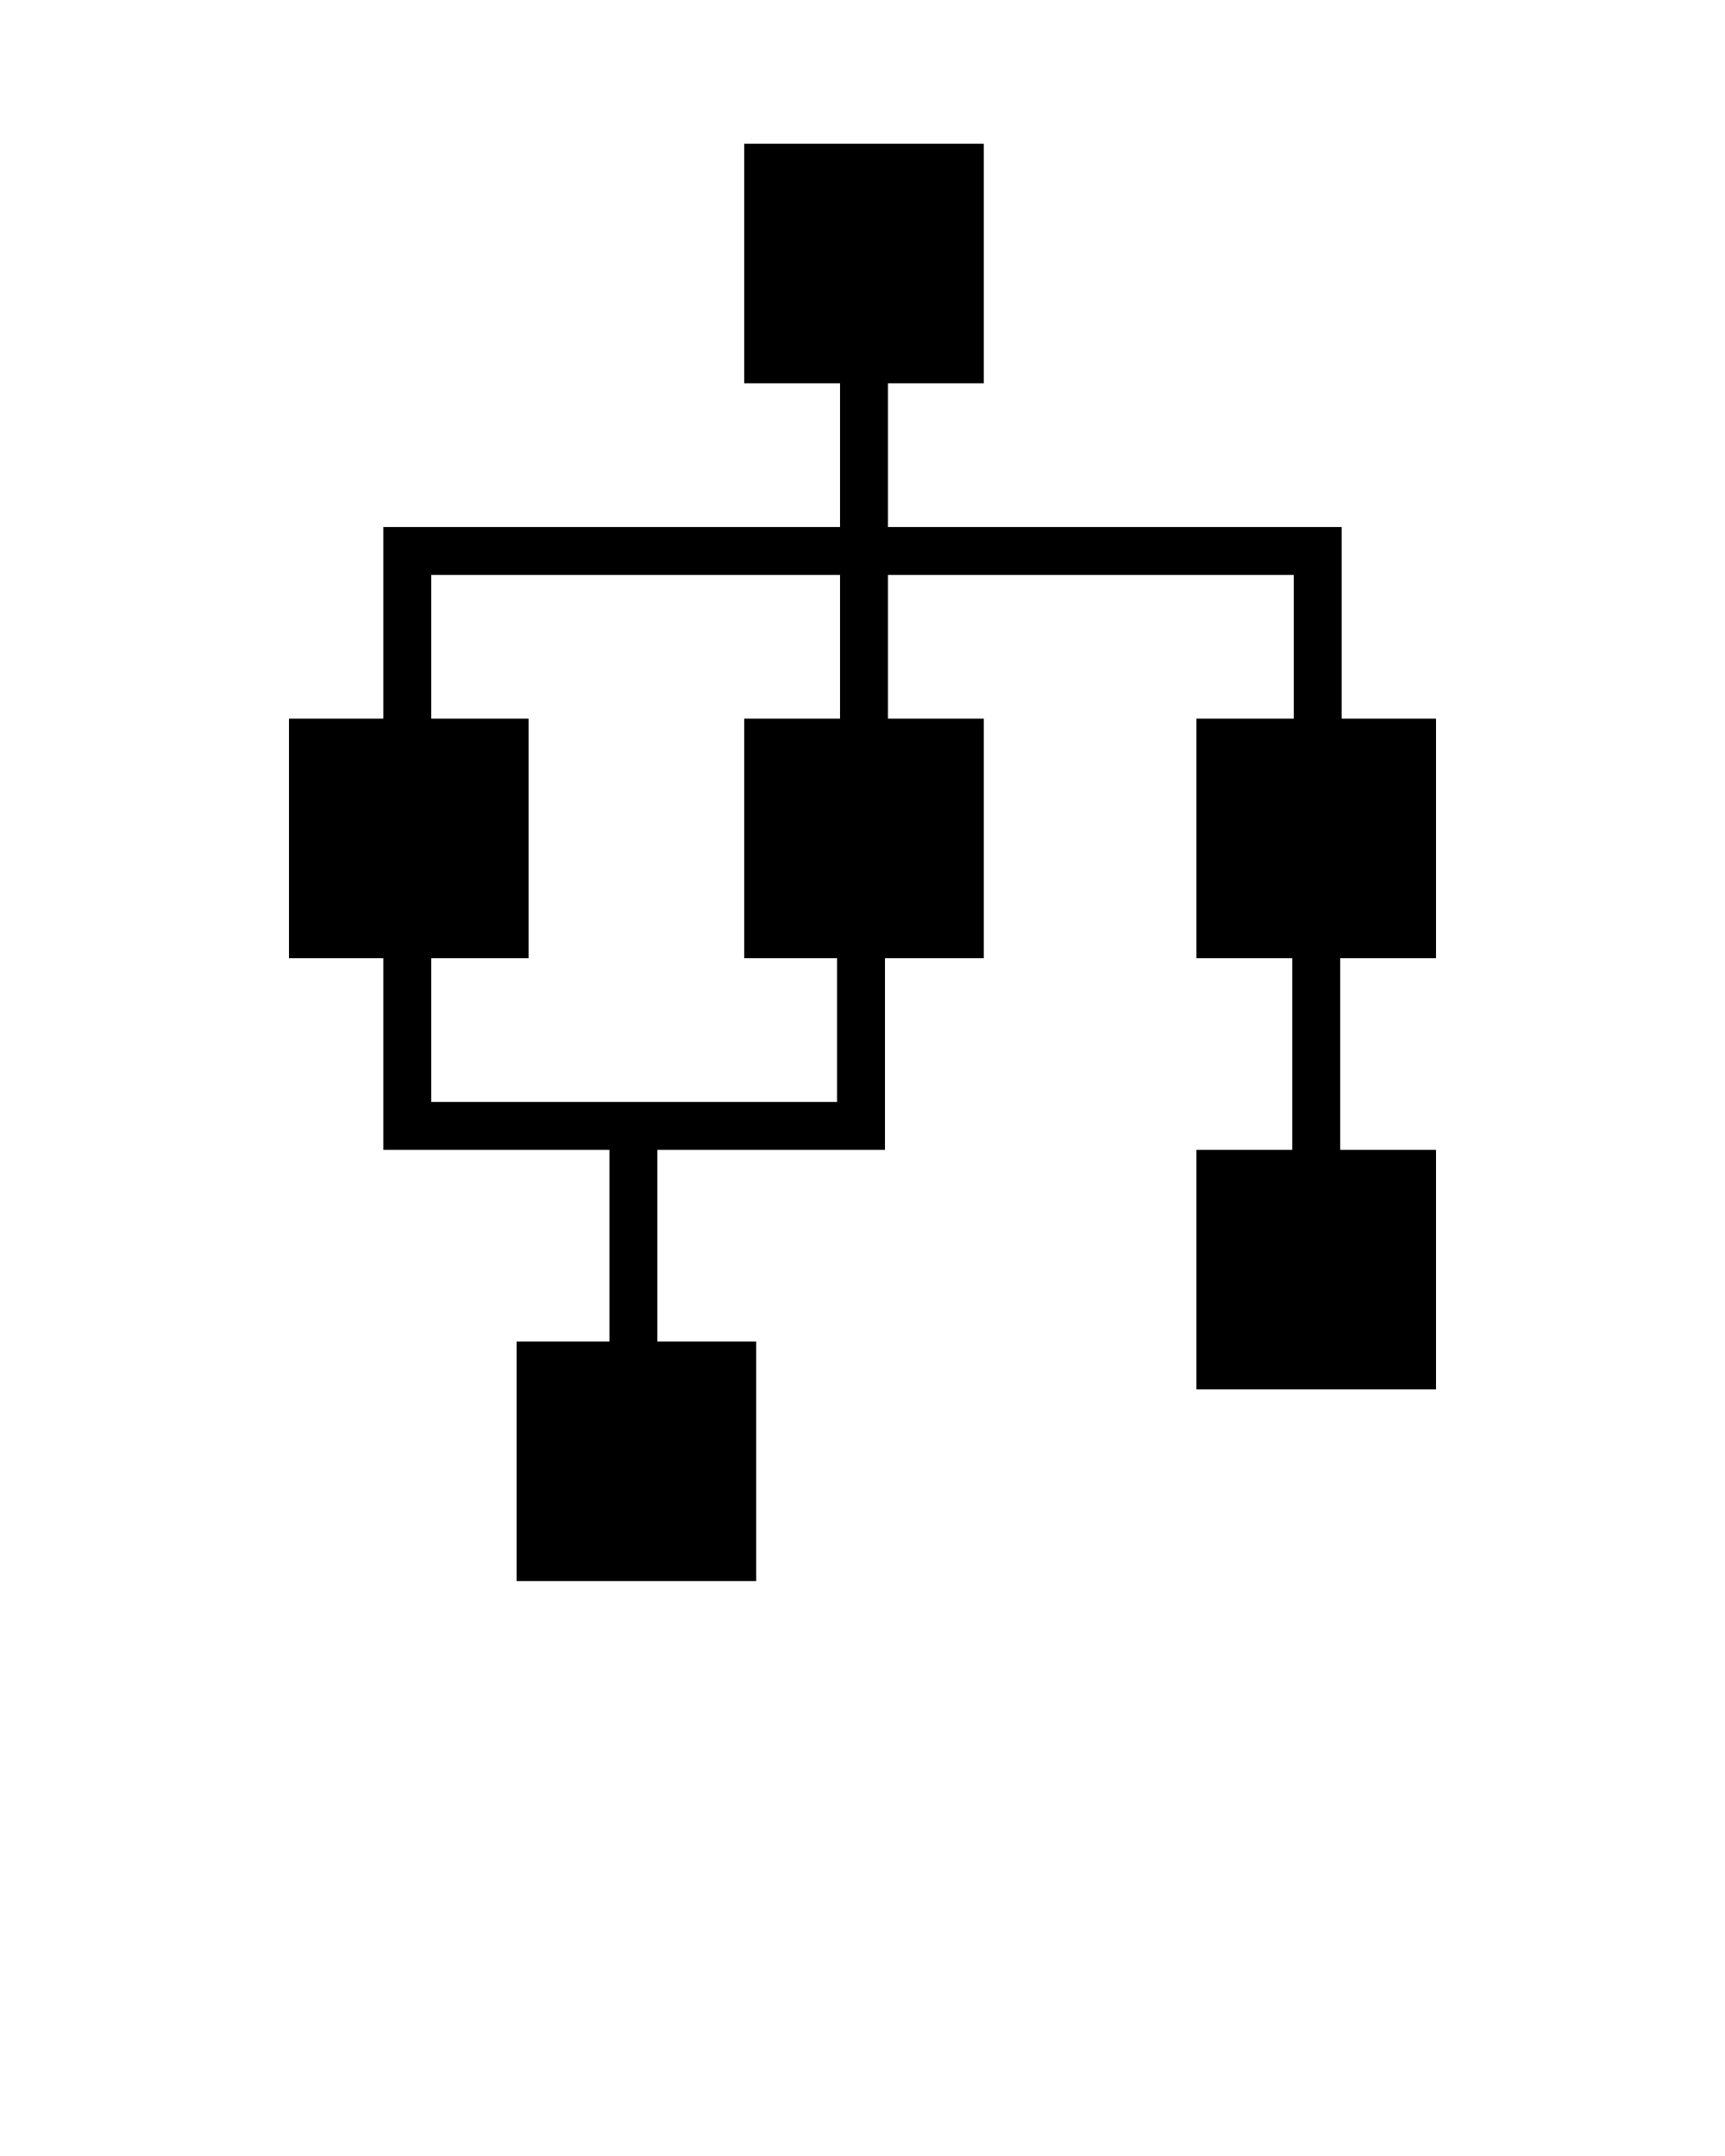
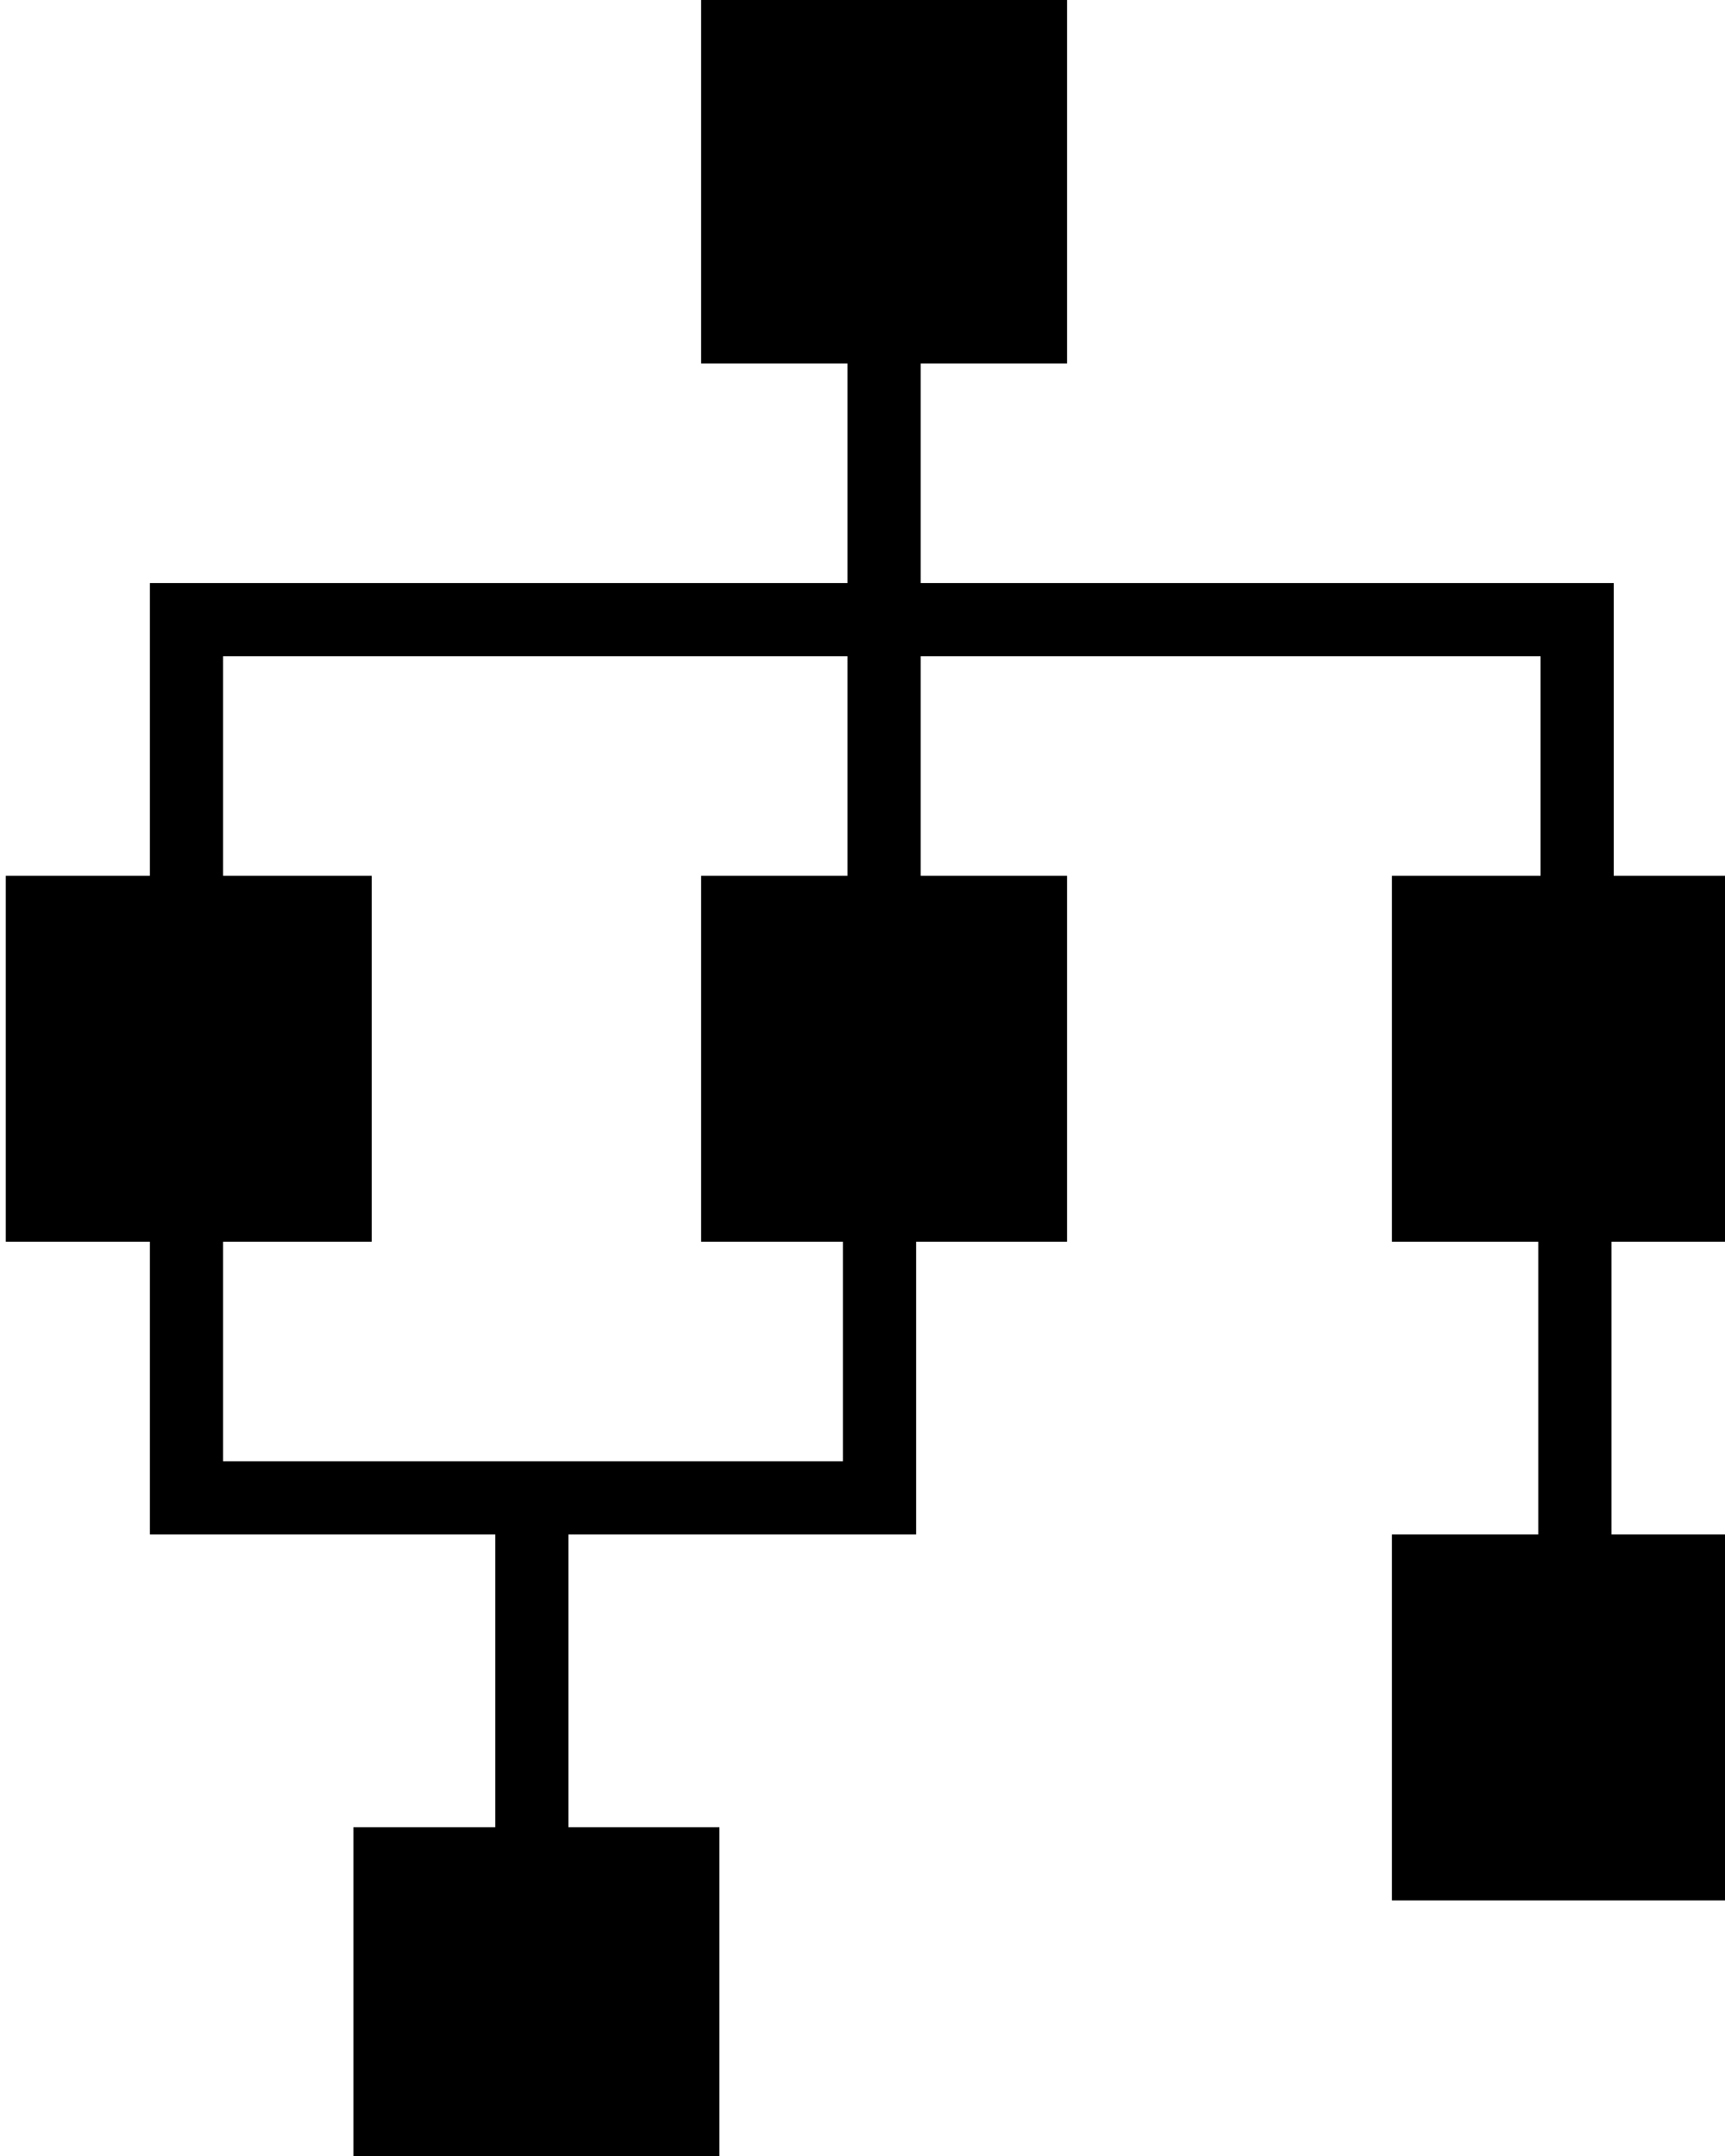
- <svg xmlns="http://www.w3.org/2000/svg" version="1.1" x="0px" y="0px" viewBox="0 0 36 45">
-   <g transform="translate(0,4)">
-     <g transform="translate(263.3469,-2093.556)">
-       <path style="color:#000000;enable-background:accumulate;" d="M 15.531 3 L 15.531 8 L 17.531 8 L 17.531 11 L 8 11 L 8 12 L 8 15 L 6.031 15 L 6.031 20 L 8 20 L 8 24 L 9 24 L 12.719 24 L 12.719 28 L 10.781 28 L 10.781 33 L 15.781 33 L 15.781 28 L 13.719 28 L 13.719 24 L 18.062 24 L 18.469 24 L 18.469 20 L 20.531 20 L 20.531 15 L 18.531 15 L 18.531 12 L 27 12 L 27 15 L 24.969 15 L 24.969 20 L 26.969 20 L 26.969 24 L 24.969 24 L 24.969 29 L 29.969 29 L 29.969 24 L 27.969 24 L 27.969 20 L 29.969 20 L 29.969 15 L 28 15 L 28 11.5 L 28 11 L 18.531 11 L 18.531 8 L 20.531 8 L 20.531 3 L 15.531 3 z M 9 12 L 17.531 12 L 17.531 15 L 15.531 15 L 15.531 20 L 17.469 20 L 17.469 23 L 9 23 L 9 20 L 11.031 20 L 11.031 15 L 9 15 L 9 12 z " transform="translate(-263.3469,2089.556)" fill="#000000" fill-opacity="1" stroke="none" marker="none" visibility="visible" display="inline" overflow="visible" />
+ <svg xmlns="http://www.w3.org/2000/svg" version="1.1" x="0px" y="0px" viewBox="0 0 36 45" id="svg2">
+   <defs id="defs16" />
+   <g transform="matrix(1.527542,0,0,1.527542,-9.092757,1.476695)" id="g4">
+     <g transform="translate(263.3469,-2093.556)" id="g6">
+       <path style="color:#000000;display:inline;overflow:visible;visibility:visible;fill:#000000;fill-opacity:1;stroke:none;marker:none;enable-background:accumulate" d="m 15.531,3 0,5 2,0 0,3 L 8,11 l 0,1 0,3 -1.969,0 0,5 L 8,20 l 0,4 1,0 3.719,0 0,4 -1.938,0 0,5 5,0 0,-5 -2.062,0 0,-4 4.344,0 0.406,0 0,-4 2.062,0 0,-5 -2,0 0,-3 8.469,0 0,3 -2.031,0 0,5 2,0 0,4 -2,0 0,5 5,0 0,-5 -2,0 0,-4 2,0 0,-5 L 28,15 l 0,-3.5 0,-0.5 -9.469,0 0,-3 2,0 0,-5 -5,0 z M 9,12 l 8.531,0 0,3 -2,0 0,5 1.938,0 0,3 L 9,23 l 0,-3 2.031,0 0,-5 L 9,15 9,12 Z" transform="translate(-263.3469,2089.556)" visibility="visible" display="inline" overflow="visible" id="path8" />
    </g>
  </g>
-   <text x="0" y="51" fill="#000000" font-size="5px" font-weight="bold" font-family="'Helvetica Neue', Helvetica, Arial-Unicode, Arial, Sans-serif">Created by mantisshrimpdesign</text>
-   <text x="0" y="56" fill="#000000" font-size="5px" font-weight="bold" font-family="'Helvetica Neue', Helvetica, Arial-Unicode, Arial, Sans-serif">from the Noun Project</text>
</svg>
